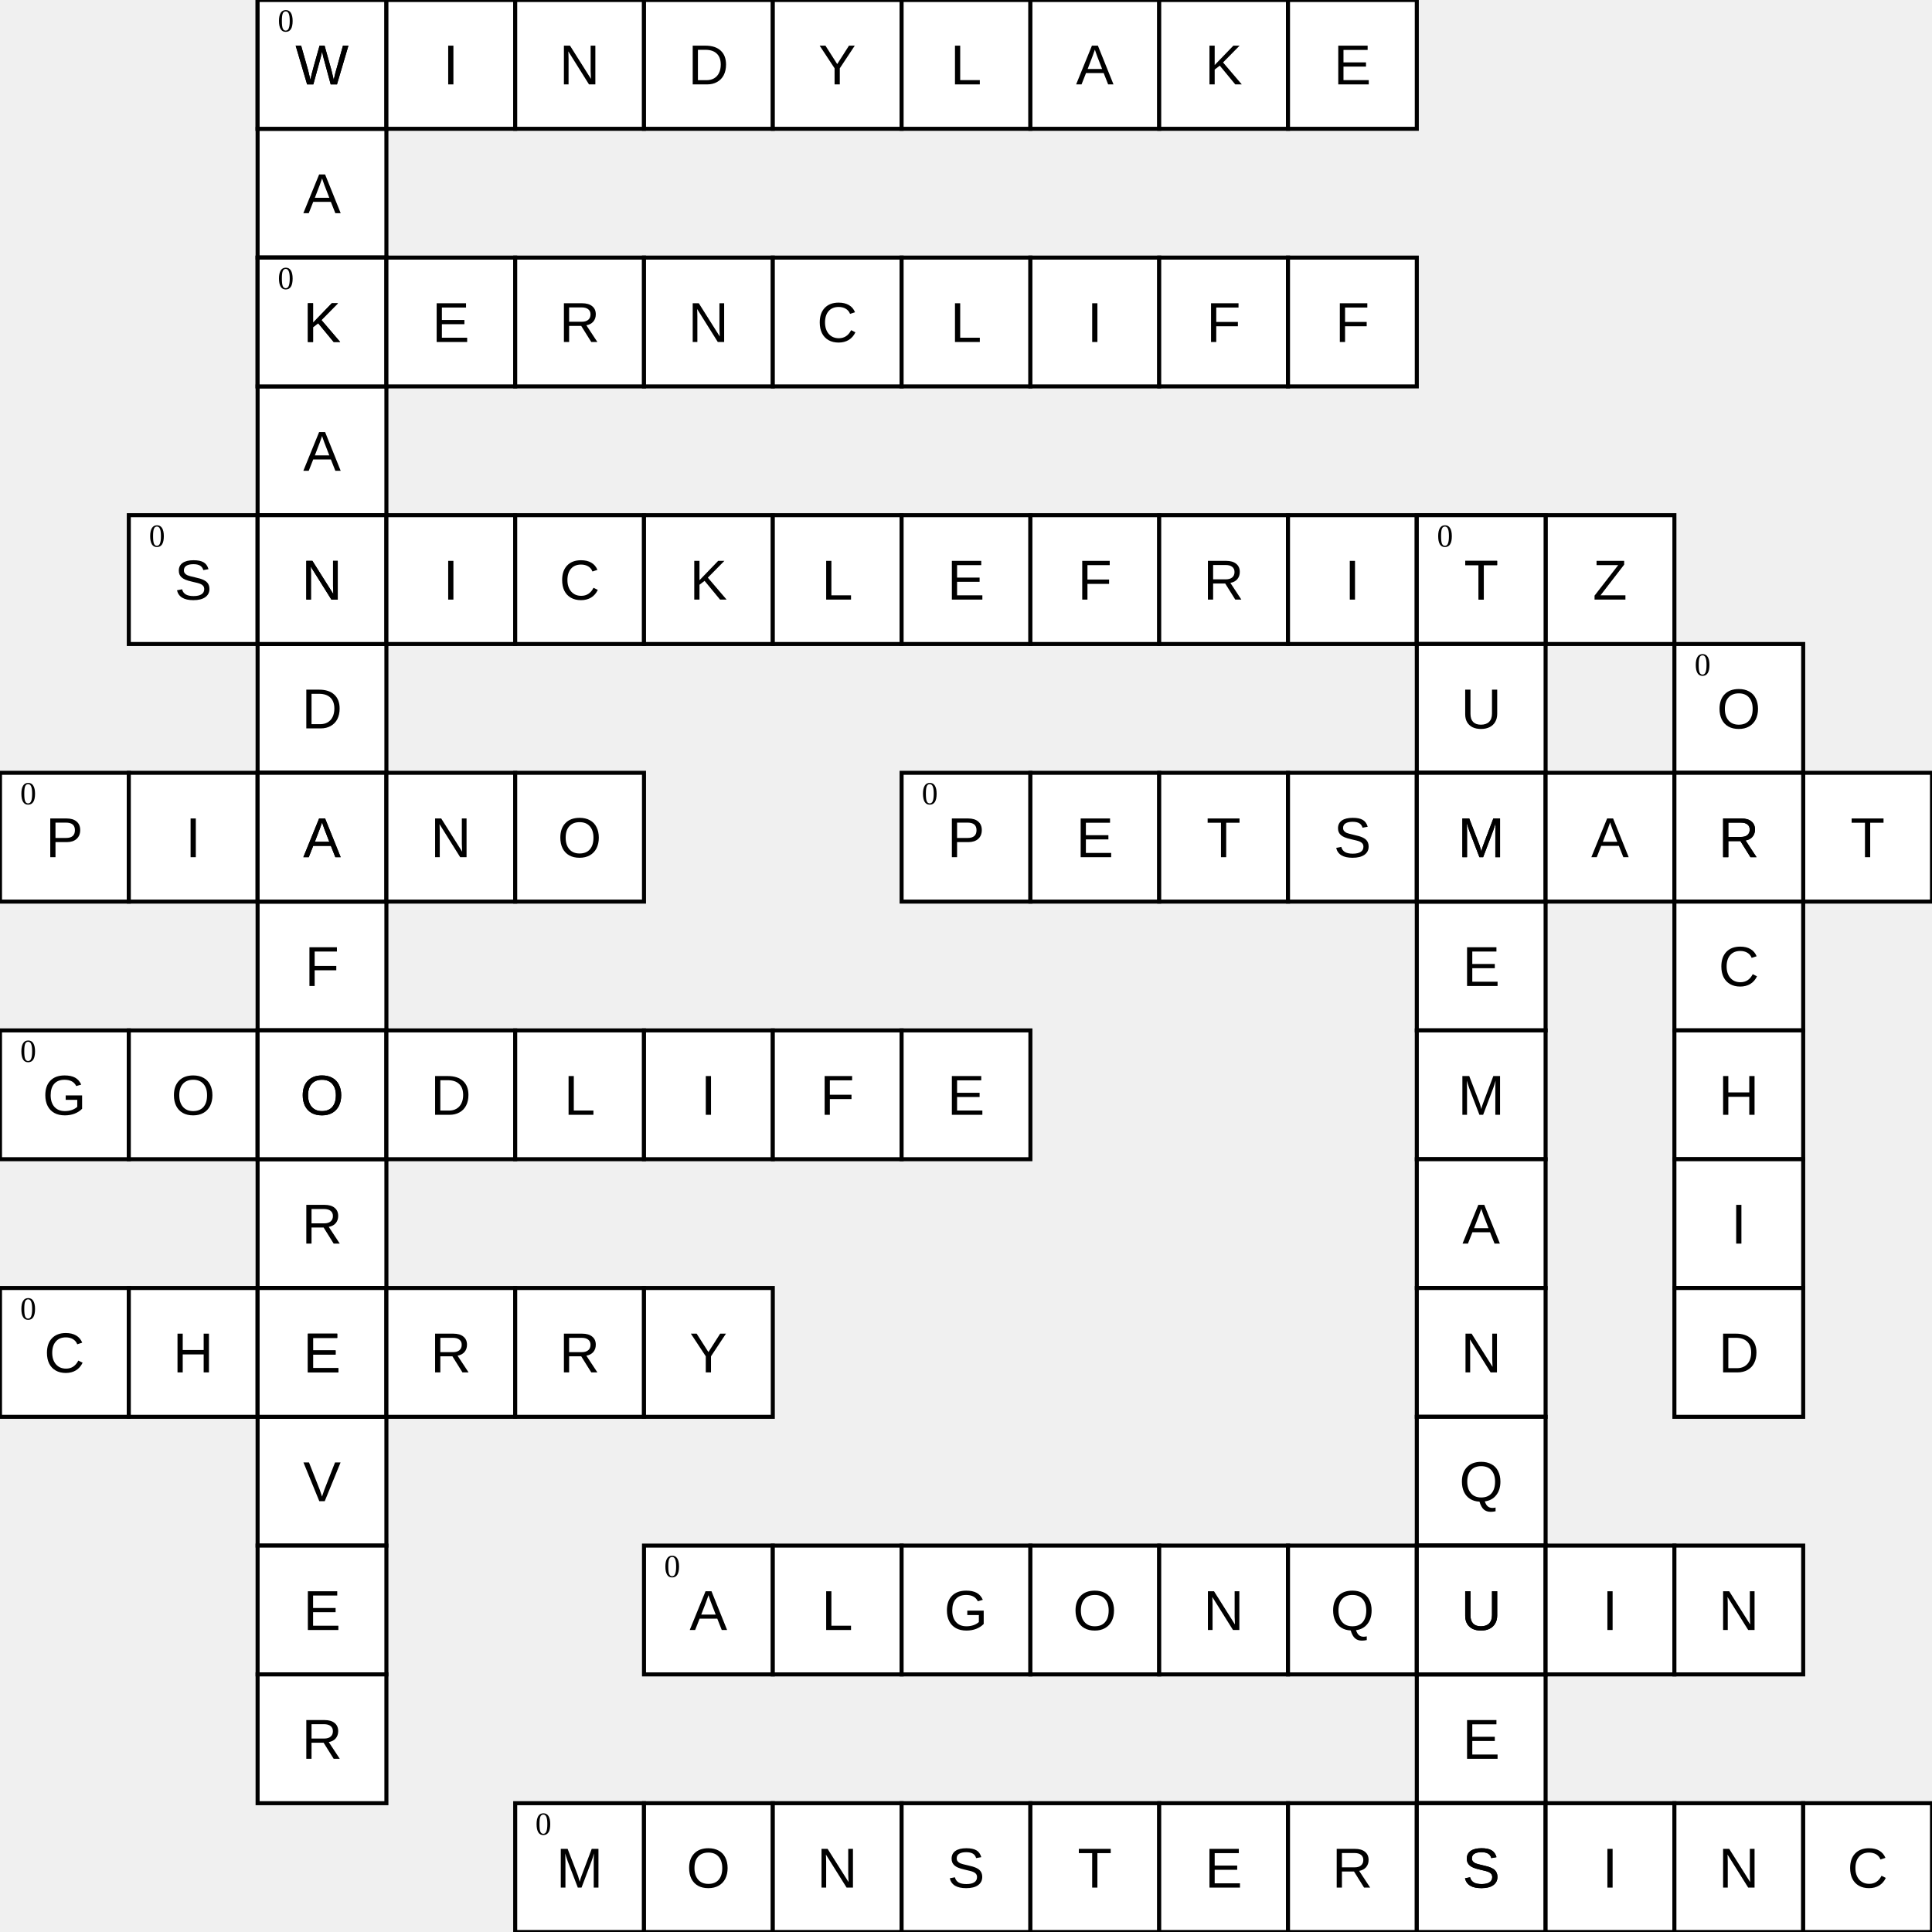
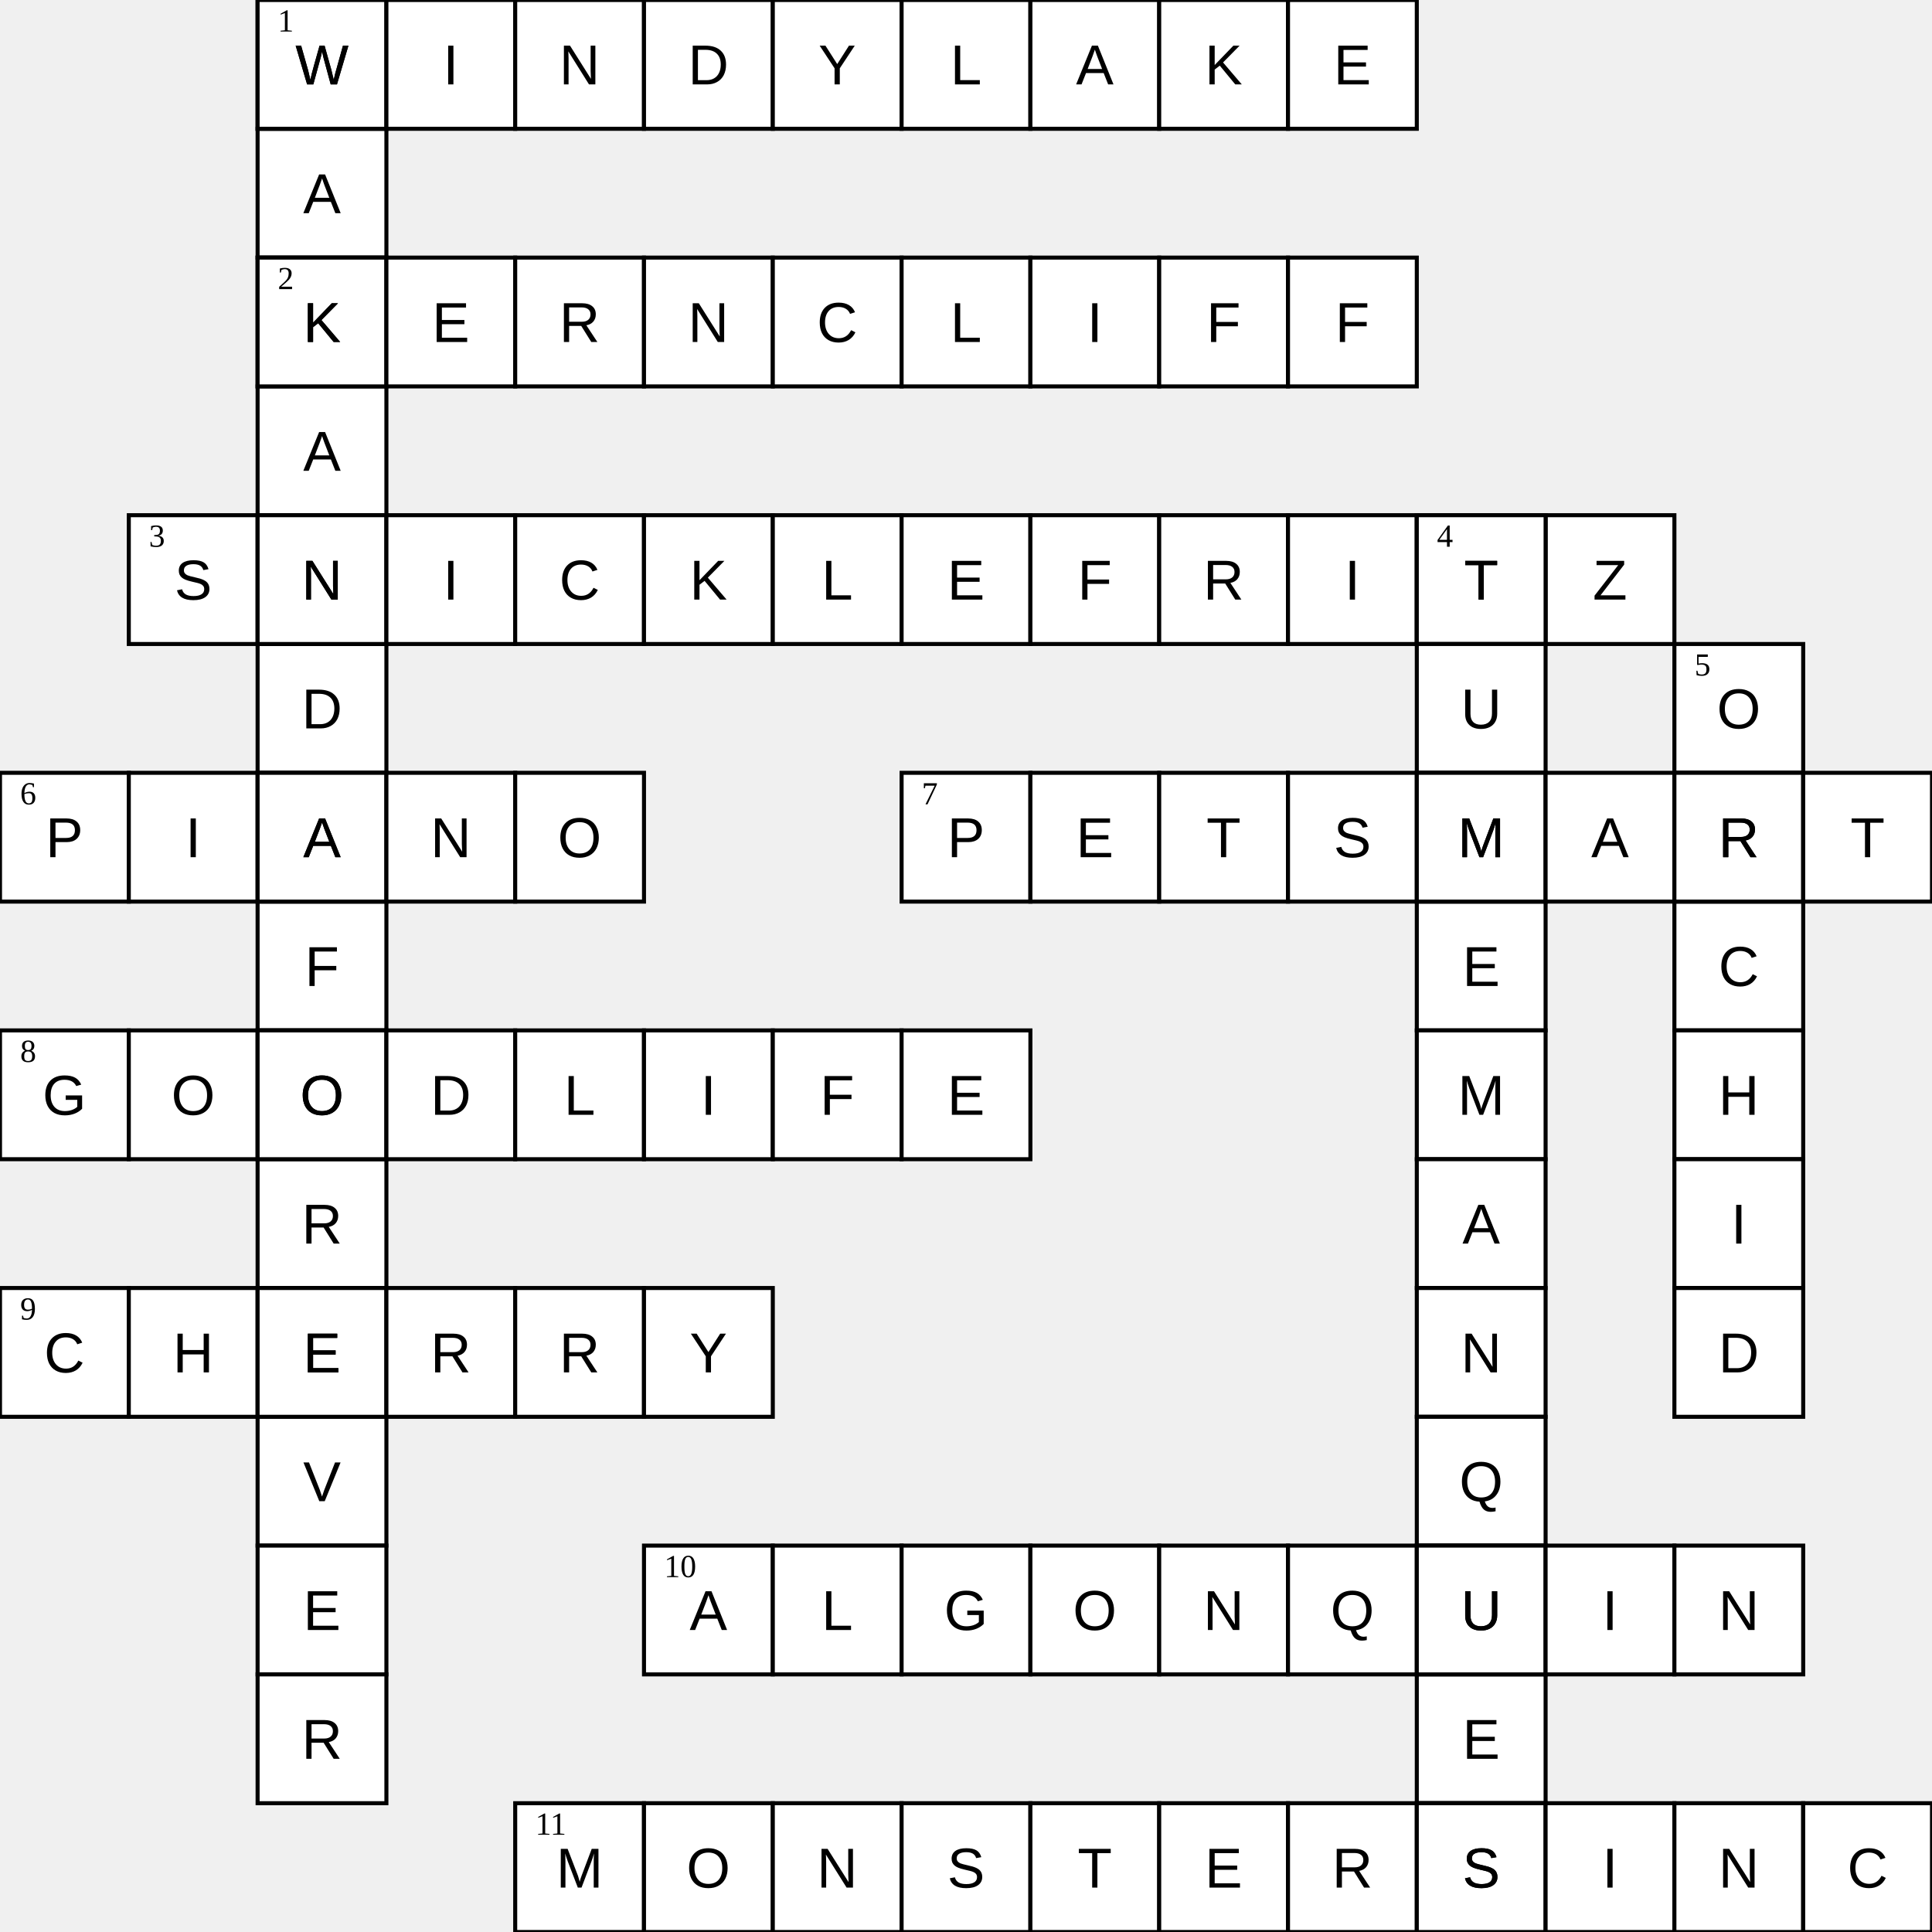
<svg xmlns="http://www.w3.org/2000/svg" viewBox="0 0 480 480">
  <style>text{dominant-baseline:middle;}.square{fill:#FFFFFF;stroke:#000000;}.answer{ text-anchor:middle; font-family:Arial, Helvetica, sans-serif; font-weight:lighter;font-size:14px;}.number{font-size:8px;}</style>
  <g id="grid">
    <rect width="32" height="32" x="64" y="0" class="square" />
-     <text x="69" y="6" class="number">0</text>
+     <text x="69" y="6" class="number">1</text>
    <rect width="32" height="32" x="64" y="32" class="square" />
    <rect width="32" height="32" x="64" y="64" class="square" />
    <rect width="32" height="32" x="64" y="96" class="square" />
    <rect width="32" height="32" x="64" y="128" class="square" />
    <rect width="32" height="32" x="64" y="160" class="square" />
    <rect width="32" height="32" x="64" y="192" class="square" />
    <rect width="32" height="32" x="64" y="224" class="square" />
    <rect width="32" height="32" x="64" y="256" class="square" />
    <rect width="32" height="32" x="64" y="288" class="square" />
    <rect width="32" height="32" x="64" y="320" class="square" />
    <rect width="32" height="32" x="64" y="352" class="square" />
    <rect width="32" height="32" x="64" y="384" class="square" />
    <rect width="32" height="32" x="64" y="416" class="square" />
+     <rect width="32" height="32" x="64" y="0" class="square" />
+     <text x="69" y="6" class="number">1</text>
+     <rect width="32" height="32" x="96" y="0" class="square" />
+     <rect width="32" height="32" x="128" y="0" class="square" />
+     <rect width="32" height="32" x="160" y="0" class="square" />
+     <rect width="32" height="32" x="192" y="0" class="square" />
+     <rect width="32" height="32" x="224" y="0" class="square" />
+     <rect width="32" height="32" x="256" y="0" class="square" />
+     <rect width="32" height="32" x="288" y="0" class="square" />
+     <rect width="32" height="32" x="320" y="0" class="square" />
+     <rect width="32" height="32" x="64" y="64" class="square" />
+     <text x="69" y="70" class="number">2</text>
+     <rect width="32" height="32" x="96" y="64" class="square" />
+     <rect width="32" height="32" x="128" y="64" class="square" />
+     <rect width="32" height="32" x="160" y="64" class="square" />
+     <rect width="32" height="32" x="192" y="64" class="square" />
+     <rect width="32" height="32" x="224" y="64" class="square" />
+     <rect width="32" height="32" x="256" y="64" class="square" />
+     <rect width="32" height="32" x="288" y="64" class="square" />
+     <rect width="32" height="32" x="320" y="64" class="square" />
    <rect width="32" height="32" x="32" y="128" class="square" />
-     <text x="37" y="134" class="number">0</text>
+     <text x="37" y="134" class="number">3</text>
    <rect width="32" height="32" x="64" y="128" class="square" />
    <rect width="32" height="32" x="96" y="128" class="square" />
    <rect width="32" height="32" x="128" y="128" class="square" />
    <rect width="32" height="32" x="160" y="128" class="square" />
    <rect width="32" height="32" x="192" y="128" class="square" />
    <rect width="32" height="32" x="224" y="128" class="square" />
    <rect width="32" height="32" x="256" y="128" class="square" />
    <rect width="32" height="32" x="288" y="128" class="square" />
    <rect width="32" height="32" x="320" y="128" class="square" />
    <rect width="32" height="32" x="352" y="128" class="square" />
    <rect width="32" height="32" x="384" y="128" class="square" />
    <rect width="32" height="32" x="352" y="128" class="square" />
-     <text x="357" y="134" class="number">0</text>
+     <text x="357" y="134" class="number">4</text>
    <rect width="32" height="32" x="352" y="160" class="square" />
    <rect width="32" height="32" x="352" y="192" class="square" />
    <rect width="32" height="32" x="352" y="224" class="square" />
    <rect width="32" height="32" x="352" y="256" class="square" />
    <rect width="32" height="32" x="352" y="288" class="square" />
    <rect width="32" height="32" x="352" y="320" class="square" />
    <rect width="32" height="32" x="352" y="352" class="square" />
    <rect width="32" height="32" x="352" y="384" class="square" />
    <rect width="32" height="32" x="352" y="416" class="square" />
    <rect width="32" height="32" x="352" y="448" class="square" />
+     <rect width="32" height="32" x="416" y="160" class="square" />
+     <text x="421" y="166" class="number">5</text>
+     <rect width="32" height="32" x="416" y="192" class="square" />
+     <rect width="32" height="32" x="416" y="224" class="square" />
+     <rect width="32" height="32" x="416" y="256" class="square" />
+     <rect width="32" height="32" x="416" y="288" class="square" />
+     <rect width="32" height="32" x="416" y="320" class="square" />
+     <rect width="32" height="32" x="0" y="192" class="square" />
+     <text x="5" y="198" class="number">6</text>
+     <rect width="32" height="32" x="32" y="192" class="square" />
+     <rect width="32" height="32" x="64" y="192" class="square" />
+     <rect width="32" height="32" x="96" y="192" class="square" />
+     <rect width="32" height="32" x="128" y="192" class="square" />
+     <rect width="32" height="32" x="224" y="192" class="square" />
+     <text x="229" y="198" class="number">7</text>
+     <rect width="32" height="32" x="256" y="192" class="square" />
+     <rect width="32" height="32" x="288" y="192" class="square" />
+     <rect width="32" height="32" x="320" y="192" class="square" />
+     <rect width="32" height="32" x="352" y="192" class="square" />
+     <rect width="32" height="32" x="384" y="192" class="square" />
+     <rect width="32" height="32" x="416" y="192" class="square" />
+     <rect width="32" height="32" x="448" y="192" class="square" />
+     <rect width="32" height="32" x="0" y="256" class="square" />
+     <text x="5" y="262" class="number">8</text>
+     <rect width="32" height="32" x="32" y="256" class="square" />
+     <rect width="32" height="32" x="64" y="256" class="square" />
+     <rect width="32" height="32" x="96" y="256" class="square" />
+     <rect width="32" height="32" x="128" y="256" class="square" />
+     <rect width="32" height="32" x="160" y="256" class="square" />
+     <rect width="32" height="32" x="192" y="256" class="square" />
+     <rect width="32" height="32" x="224" y="256" class="square" />
+     <rect width="32" height="32" x="0" y="320" class="square" />
+     <text x="5" y="326" class="number">9</text>
+     <rect width="32" height="32" x="32" y="320" class="square" />
+     <rect width="32" height="32" x="64" y="320" class="square" />
+     <rect width="32" height="32" x="96" y="320" class="square" />
+     <rect width="32" height="32" x="128" y="320" class="square" />
+     <rect width="32" height="32" x="160" y="320" class="square" />
+     <rect width="32" height="32" x="160" y="384" class="square" />
+     <text x="165" y="390" class="number">10</text>
+     <rect width="32" height="32" x="192" y="384" class="square" />
+     <rect width="32" height="32" x="224" y="384" class="square" />
+     <rect width="32" height="32" x="256" y="384" class="square" />
+     <rect width="32" height="32" x="288" y="384" class="square" />
+     <rect width="32" height="32" x="320" y="384" class="square" />
+     <rect width="32" height="32" x="352" y="384" class="square" />
+     <rect width="32" height="32" x="384" y="384" class="square" />
+     <rect width="32" height="32" x="416" y="384" class="square" />
    <rect width="32" height="32" x="128" y="448" class="square" />
-     <text x="133" y="454" class="number">0</text>
+     <text x="133" y="454" class="number">11</text>
    <rect width="32" height="32" x="160" y="448" class="square" />
    <rect width="32" height="32" x="192" y="448" class="square" />
    <rect width="32" height="32" x="224" y="448" class="square" />
    <rect width="32" height="32" x="256" y="448" class="square" />
    <rect width="32" height="32" x="288" y="448" class="square" />
    <rect width="32" height="32" x="320" y="448" class="square" />
    <rect width="32" height="32" x="352" y="448" class="square" />
    <rect width="32" height="32" x="384" y="448" class="square" />
    <rect width="32" height="32" x="416" y="448" class="square" />
    <rect width="32" height="32" x="448" y="448" class="square" />
-     <rect width="32" height="32" x="64" y="64" class="square" />
-     <text x="69" y="70" class="number">0</text>
-     <rect width="32" height="32" x="96" y="64" class="square" />
-     <rect width="32" height="32" x="128" y="64" class="square" />
-     <rect width="32" height="32" x="160" y="64" class="square" />
-     <rect width="32" height="32" x="192" y="64" class="square" />
-     <rect width="32" height="32" x="224" y="64" class="square" />
-     <rect width="32" height="32" x="256" y="64" class="square" />
-     <rect width="32" height="32" x="288" y="64" class="square" />
-     <rect width="32" height="32" x="320" y="64" class="square" />
-     <rect width="32" height="32" x="64" y="0" class="square" />
-     <text x="69" y="6" class="number">0</text>
-     <rect width="32" height="32" x="96" y="0" class="square" />
-     <rect width="32" height="32" x="128" y="0" class="square" />
-     <rect width="32" height="32" x="160" y="0" class="square" />
-     <rect width="32" height="32" x="192" y="0" class="square" />
-     <rect width="32" height="32" x="224" y="0" class="square" />
-     <rect width="32" height="32" x="256" y="0" class="square" />
-     <rect width="32" height="32" x="288" y="0" class="square" />
-     <rect width="32" height="32" x="320" y="0" class="square" />
-     <rect width="32" height="32" x="160" y="384" class="square" />
-     <text x="165" y="390" class="number">0</text>
-     <rect width="32" height="32" x="192" y="384" class="square" />
-     <rect width="32" height="32" x="224" y="384" class="square" />
-     <rect width="32" height="32" x="256" y="384" class="square" />
-     <rect width="32" height="32" x="288" y="384" class="square" />
-     <rect width="32" height="32" x="320" y="384" class="square" />
-     <rect width="32" height="32" x="352" y="384" class="square" />
-     <rect width="32" height="32" x="384" y="384" class="square" />
-     <rect width="32" height="32" x="416" y="384" class="square" />
-     <rect width="32" height="32" x="0" y="256" class="square" />
-     <text x="5" y="262" class="number">0</text>
-     <rect width="32" height="32" x="32" y="256" class="square" />
-     <rect width="32" height="32" x="64" y="256" class="square" />
-     <rect width="32" height="32" x="96" y="256" class="square" />
-     <rect width="32" height="32" x="128" y="256" class="square" />
-     <rect width="32" height="32" x="160" y="256" class="square" />
-     <rect width="32" height="32" x="192" y="256" class="square" />
-     <rect width="32" height="32" x="224" y="256" class="square" />
-     <rect width="32" height="32" x="224" y="192" class="square" />
-     <text x="229" y="198" class="number">0</text>
-     <rect width="32" height="32" x="256" y="192" class="square" />
-     <rect width="32" height="32" x="288" y="192" class="square" />
-     <rect width="32" height="32" x="320" y="192" class="square" />
-     <rect width="32" height="32" x="352" y="192" class="square" />
-     <rect width="32" height="32" x="384" y="192" class="square" />
-     <rect width="32" height="32" x="416" y="192" class="square" />
-     <rect width="32" height="32" x="448" y="192" class="square" />
-     <rect width="32" height="32" x="0" y="320" class="square" />
-     <text x="5" y="326" class="number">0</text>
-     <rect width="32" height="32" x="32" y="320" class="square" />
-     <rect width="32" height="32" x="64" y="320" class="square" />
-     <rect width="32" height="32" x="96" y="320" class="square" />
-     <rect width="32" height="32" x="128" y="320" class="square" />
-     <rect width="32" height="32" x="160" y="320" class="square" />
-     <rect width="32" height="32" x="416" y="160" class="square" />
-     <text x="421" y="166" class="number">0</text>
-     <rect width="32" height="32" x="416" y="192" class="square" />
-     <rect width="32" height="32" x="416" y="224" class="square" />
-     <rect width="32" height="32" x="416" y="256" class="square" />
-     <rect width="32" height="32" x="416" y="288" class="square" />
-     <rect width="32" height="32" x="416" y="320" class="square" />
-     <rect width="32" height="32" x="0" y="192" class="square" />
-     <text x="5" y="198" class="number">0</text>
-     <rect width="32" height="32" x="32" y="192" class="square" />
-     <rect width="32" height="32" x="64" y="192" class="square" />
-     <rect width="32" height="32" x="96" y="192" class="square" />
-     <rect width="32" height="32" x="128" y="192" class="square" />
  </g>
  <g id="answers">
    <text x="80" y="17" class="answer">W</text>
    <text x="80" y="49" class="answer">A</text>
    <text x="80" y="81" class="answer">K</text>
    <text x="80" y="113" class="answer">A</text>
    <text x="80" y="145" class="answer">N</text>
    <text x="80" y="177" class="answer">D</text>
    <text x="80" y="209" class="answer">A</text>
    <text x="80" y="241" class="answer">F</text>
    <text x="80" y="273" class="answer">O</text>
    <text x="80" y="305" class="answer">R</text>
    <text x="80" y="337" class="answer">E</text>
    <text x="80" y="369" class="answer">V</text>
    <text x="80" y="401" class="answer">E</text>
    <text x="80" y="433" class="answer">R</text>
+     <text x="80" y="17" class="answer">W</text>
+     <text x="112" y="17" class="answer">I</text>
+     <text x="144" y="17" class="answer">N</text>
+     <text x="176" y="17" class="answer">D</text>
+     <text x="208" y="17" class="answer">Y</text>
+     <text x="240" y="17" class="answer">L</text>
+     <text x="272" y="17" class="answer">A</text>
+     <text x="304" y="17" class="answer">K</text>
+     <text x="336" y="17" class="answer">E</text>
+     <text x="80" y="81" class="answer">K</text>
+     <text x="112" y="81" class="answer">E</text>
+     <text x="144" y="81" class="answer">R</text>
+     <text x="176" y="81" class="answer">N</text>
+     <text x="208" y="81" class="answer">C</text>
+     <text x="240" y="81" class="answer">L</text>
+     <text x="272" y="81" class="answer">I</text>
+     <text x="304" y="81" class="answer">F</text>
+     <text x="336" y="81" class="answer">F</text>
    <text x="48" y="145" class="answer">S</text>
    <text x="80" y="145" class="answer">N</text>
    <text x="112" y="145" class="answer">I</text>
    <text x="144" y="145" class="answer">C</text>
    <text x="176" y="145" class="answer">K</text>
    <text x="208" y="145" class="answer">L</text>
    <text x="240" y="145" class="answer">E</text>
    <text x="272" y="145" class="answer">F</text>
    <text x="304" y="145" class="answer">R</text>
    <text x="336" y="145" class="answer">I</text>
    <text x="368" y="145" class="answer">T</text>
    <text x="400" y="145" class="answer">Z</text>
    <text x="368" y="145" class="answer">T</text>
    <text x="368" y="177" class="answer">U</text>
    <text x="368" y="209" class="answer">M</text>
    <text x="368" y="241" class="answer">E</text>
    <text x="368" y="273" class="answer">M</text>
    <text x="368" y="305" class="answer">A</text>
    <text x="368" y="337" class="answer">N</text>
    <text x="368" y="369" class="answer">Q</text>
    <text x="368" y="401" class="answer">U</text>
    <text x="368" y="433" class="answer">E</text>
    <text x="368" y="465" class="answer">S</text>
+     <text x="432" y="177" class="answer">O</text>
+     <text x="432" y="209" class="answer">R</text>
+     <text x="432" y="241" class="answer">C</text>
+     <text x="432" y="273" class="answer">H</text>
+     <text x="432" y="305" class="answer">I</text>
+     <text x="432" y="337" class="answer">D</text>
+     <text x="16" y="209" class="answer">P</text>
+     <text x="48" y="209" class="answer">I</text>
+     <text x="80" y="209" class="answer">A</text>
+     <text x="112" y="209" class="answer">N</text>
+     <text x="144" y="209" class="answer">O</text>
+     <text x="240" y="209" class="answer">P</text>
+     <text x="272" y="209" class="answer">E</text>
+     <text x="304" y="209" class="answer">T</text>
+     <text x="336" y="209" class="answer">S</text>
+     <text x="368" y="209" class="answer">M</text>
+     <text x="400" y="209" class="answer">A</text>
+     <text x="432" y="209" class="answer">R</text>
+     <text x="464" y="209" class="answer">T</text>
+     <text x="16" y="273" class="answer">G</text>
+     <text x="48" y="273" class="answer">O</text>
+     <text x="80" y="273" class="answer">O</text>
+     <text x="112" y="273" class="answer">D</text>
+     <text x="144" y="273" class="answer">L</text>
+     <text x="176" y="273" class="answer">I</text>
+     <text x="208" y="273" class="answer">F</text>
+     <text x="240" y="273" class="answer">E</text>
+     <text x="16" y="337" class="answer">C</text>
+     <text x="48" y="337" class="answer">H</text>
+     <text x="80" y="337" class="answer">E</text>
+     <text x="112" y="337" class="answer">R</text>
+     <text x="144" y="337" class="answer">R</text>
+     <text x="176" y="337" class="answer">Y</text>
+     <text x="176" y="401" class="answer">A</text>
+     <text x="208" y="401" class="answer">L</text>
+     <text x="240" y="401" class="answer">G</text>
+     <text x="272" y="401" class="answer">O</text>
+     <text x="304" y="401" class="answer">N</text>
+     <text x="336" y="401" class="answer">Q</text>
+     <text x="368" y="401" class="answer">U</text>
+     <text x="400" y="401" class="answer">I</text>
+     <text x="432" y="401" class="answer">N</text>
    <text x="144" y="465" class="answer">M</text>
    <text x="176" y="465" class="answer">O</text>
    <text x="208" y="465" class="answer">N</text>
    <text x="240" y="465" class="answer">S</text>
    <text x="272" y="465" class="answer">T</text>
    <text x="304" y="465" class="answer">E</text>
    <text x="336" y="465" class="answer">R</text>
    <text x="368" y="465" class="answer">S</text>
    <text x="400" y="465" class="answer">I</text>
    <text x="432" y="465" class="answer">N</text>
    <text x="464" y="465" class="answer">C</text>
-     <text x="80" y="81" class="answer">K</text>
-     <text x="112" y="81" class="answer">E</text>
-     <text x="144" y="81" class="answer">R</text>
-     <text x="176" y="81" class="answer">N</text>
-     <text x="208" y="81" class="answer">C</text>
-     <text x="240" y="81" class="answer">L</text>
-     <text x="272" y="81" class="answer">I</text>
-     <text x="304" y="81" class="answer">F</text>
-     <text x="336" y="81" class="answer">F</text>
-     <text x="80" y="17" class="answer">W</text>
-     <text x="112" y="17" class="answer">I</text>
-     <text x="144" y="17" class="answer">N</text>
-     <text x="176" y="17" class="answer">D</text>
-     <text x="208" y="17" class="answer">Y</text>
-     <text x="240" y="17" class="answer">L</text>
-     <text x="272" y="17" class="answer">A</text>
-     <text x="304" y="17" class="answer">K</text>
-     <text x="336" y="17" class="answer">E</text>
-     <text x="176" y="401" class="answer">A</text>
-     <text x="208" y="401" class="answer">L</text>
-     <text x="240" y="401" class="answer">G</text>
-     <text x="272" y="401" class="answer">O</text>
-     <text x="304" y="401" class="answer">N</text>
-     <text x="336" y="401" class="answer">Q</text>
-     <text x="368" y="401" class="answer">U</text>
-     <text x="400" y="401" class="answer">I</text>
-     <text x="432" y="401" class="answer">N</text>
-     <text x="16" y="273" class="answer">G</text>
-     <text x="48" y="273" class="answer">O</text>
-     <text x="80" y="273" class="answer">O</text>
-     <text x="112" y="273" class="answer">D</text>
-     <text x="144" y="273" class="answer">L</text>
-     <text x="176" y="273" class="answer">I</text>
-     <text x="208" y="273" class="answer">F</text>
-     <text x="240" y="273" class="answer">E</text>
-     <text x="240" y="209" class="answer">P</text>
-     <text x="272" y="209" class="answer">E</text>
-     <text x="304" y="209" class="answer">T</text>
-     <text x="336" y="209" class="answer">S</text>
-     <text x="368" y="209" class="answer">M</text>
-     <text x="400" y="209" class="answer">A</text>
-     <text x="432" y="209" class="answer">R</text>
-     <text x="464" y="209" class="answer">T</text>
-     <text x="16" y="337" class="answer">C</text>
-     <text x="48" y="337" class="answer">H</text>
-     <text x="80" y="337" class="answer">E</text>
-     <text x="112" y="337" class="answer">R</text>
-     <text x="144" y="337" class="answer">R</text>
-     <text x="176" y="337" class="answer">Y</text>
-     <text x="432" y="177" class="answer">O</text>
-     <text x="432" y="209" class="answer">R</text>
-     <text x="432" y="241" class="answer">C</text>
-     <text x="432" y="273" class="answer">H</text>
-     <text x="432" y="305" class="answer">I</text>
-     <text x="432" y="337" class="answer">D</text>
-     <text x="16" y="209" class="answer">P</text>
-     <text x="48" y="209" class="answer">I</text>
-     <text x="80" y="209" class="answer">A</text>
-     <text x="112" y="209" class="answer">N</text>
-     <text x="144" y="209" class="answer">O</text>
  </g>
</svg>
